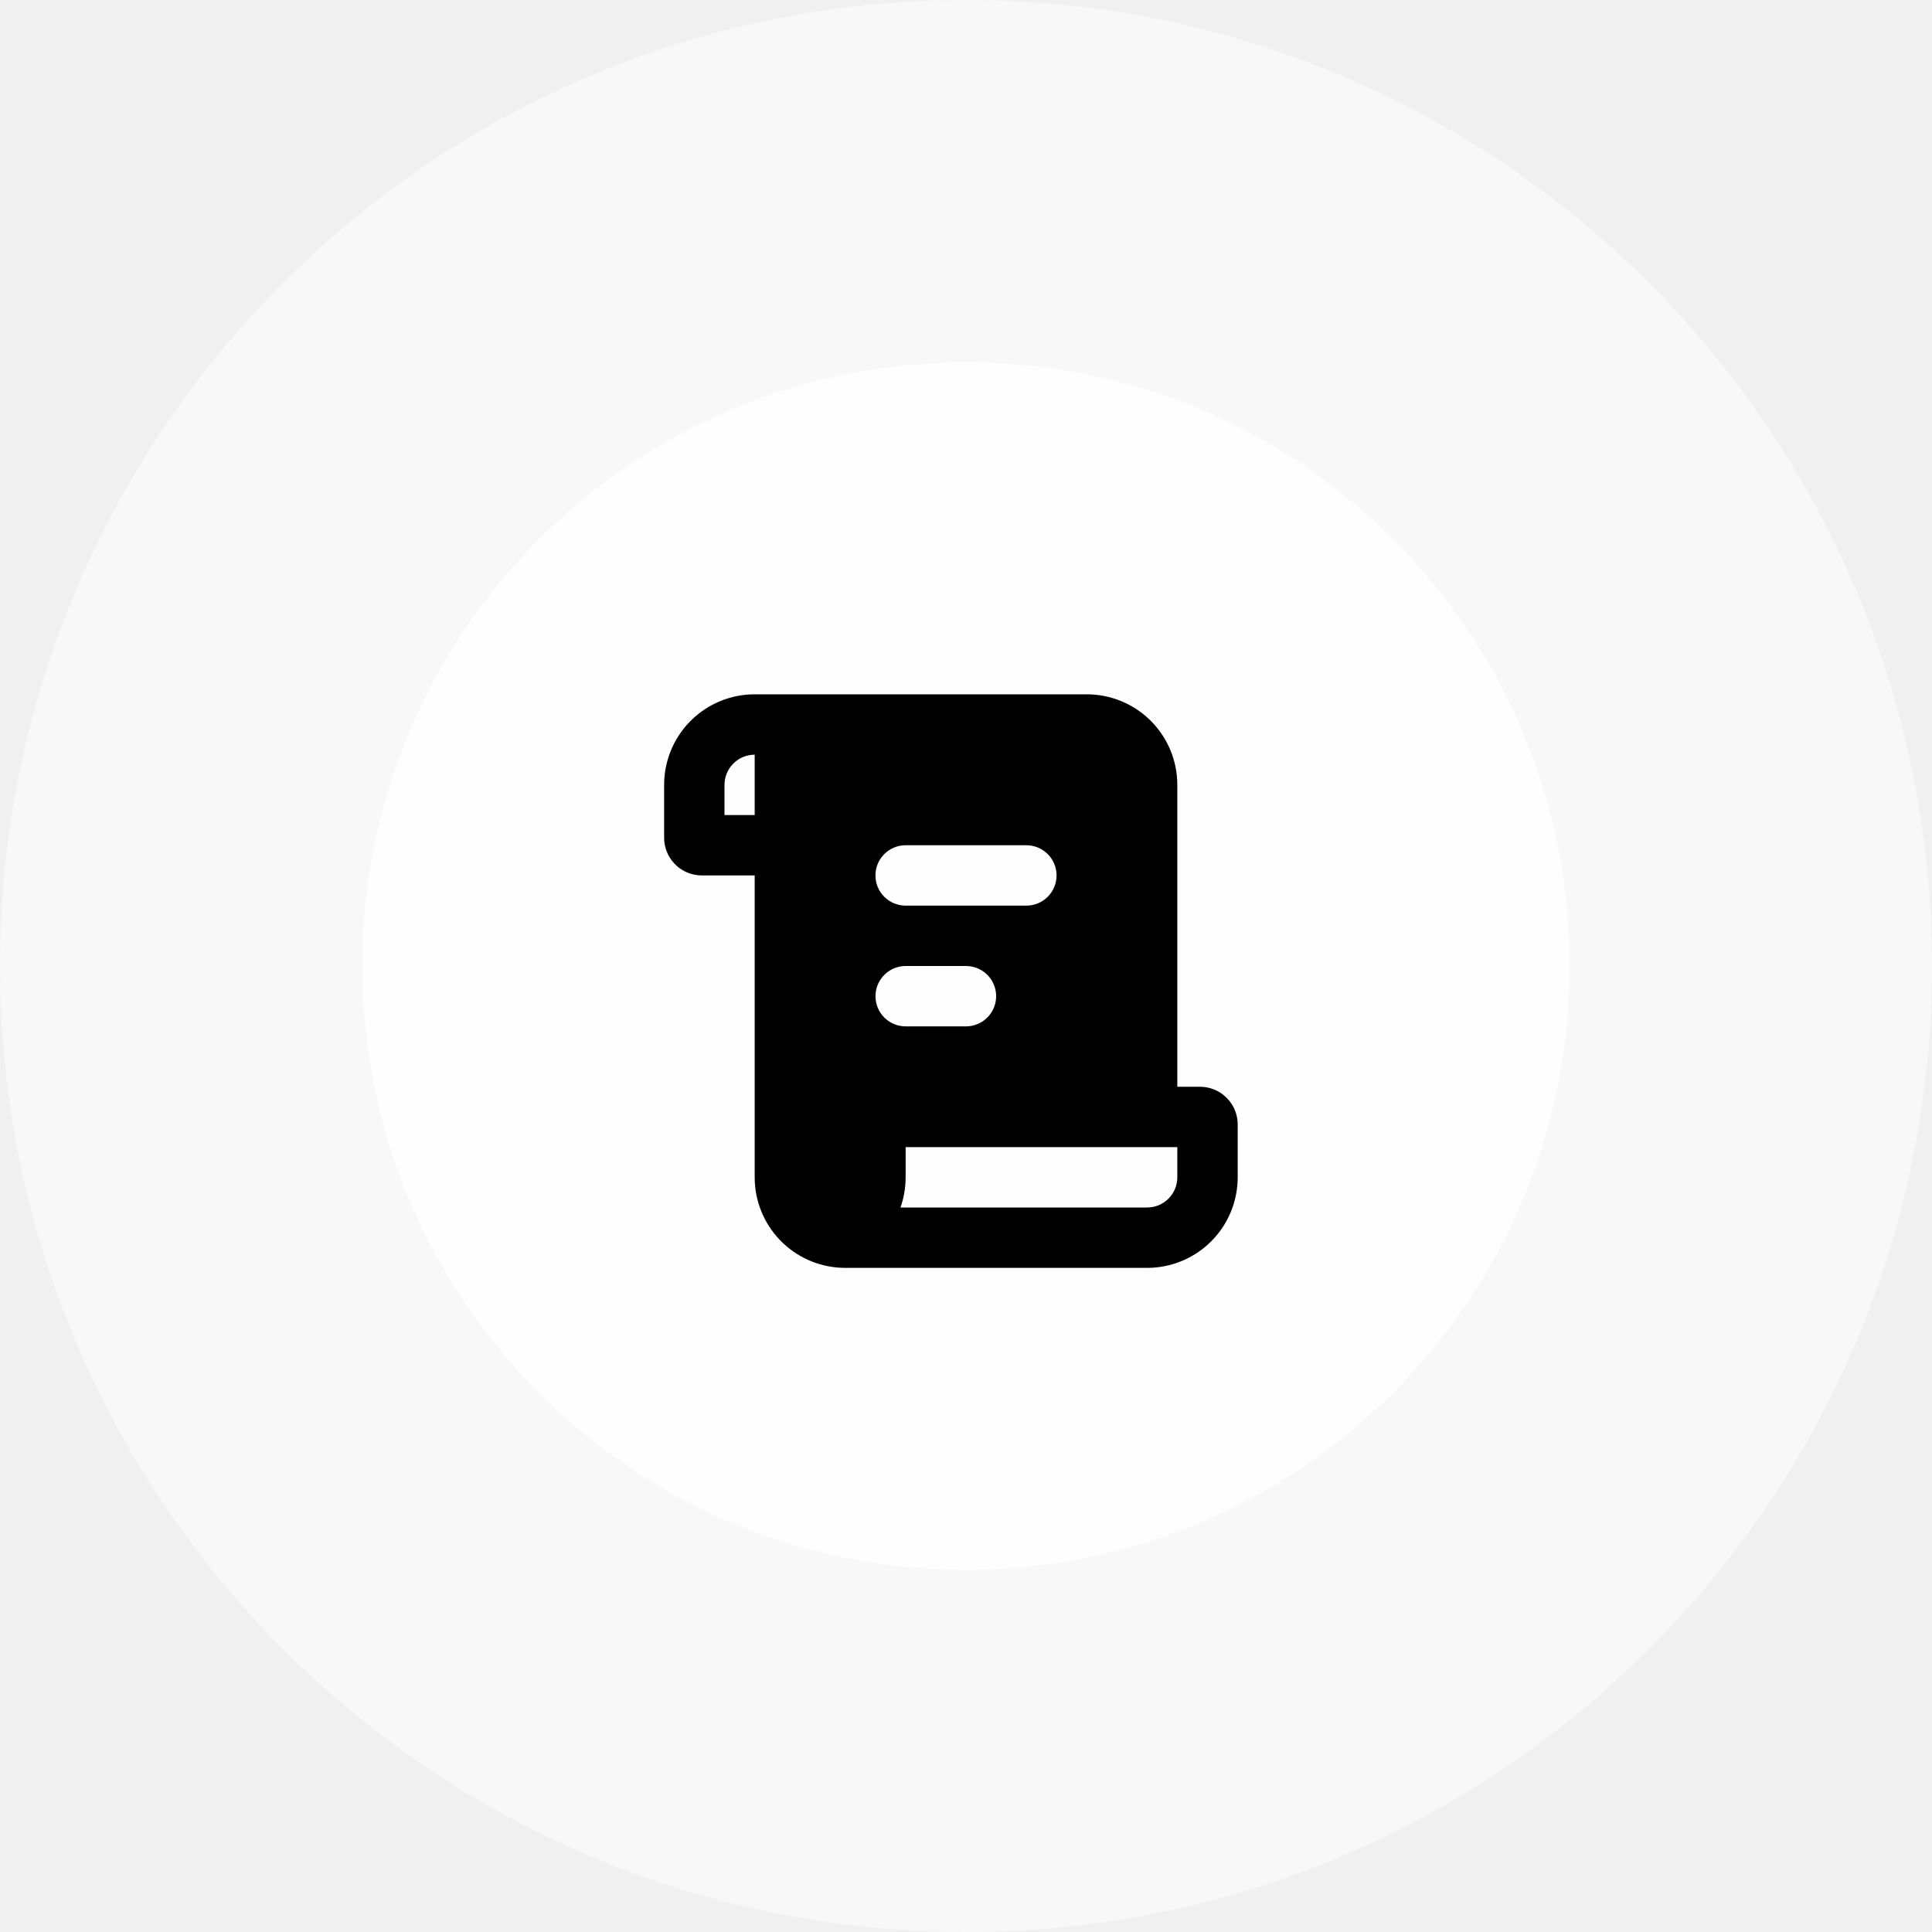
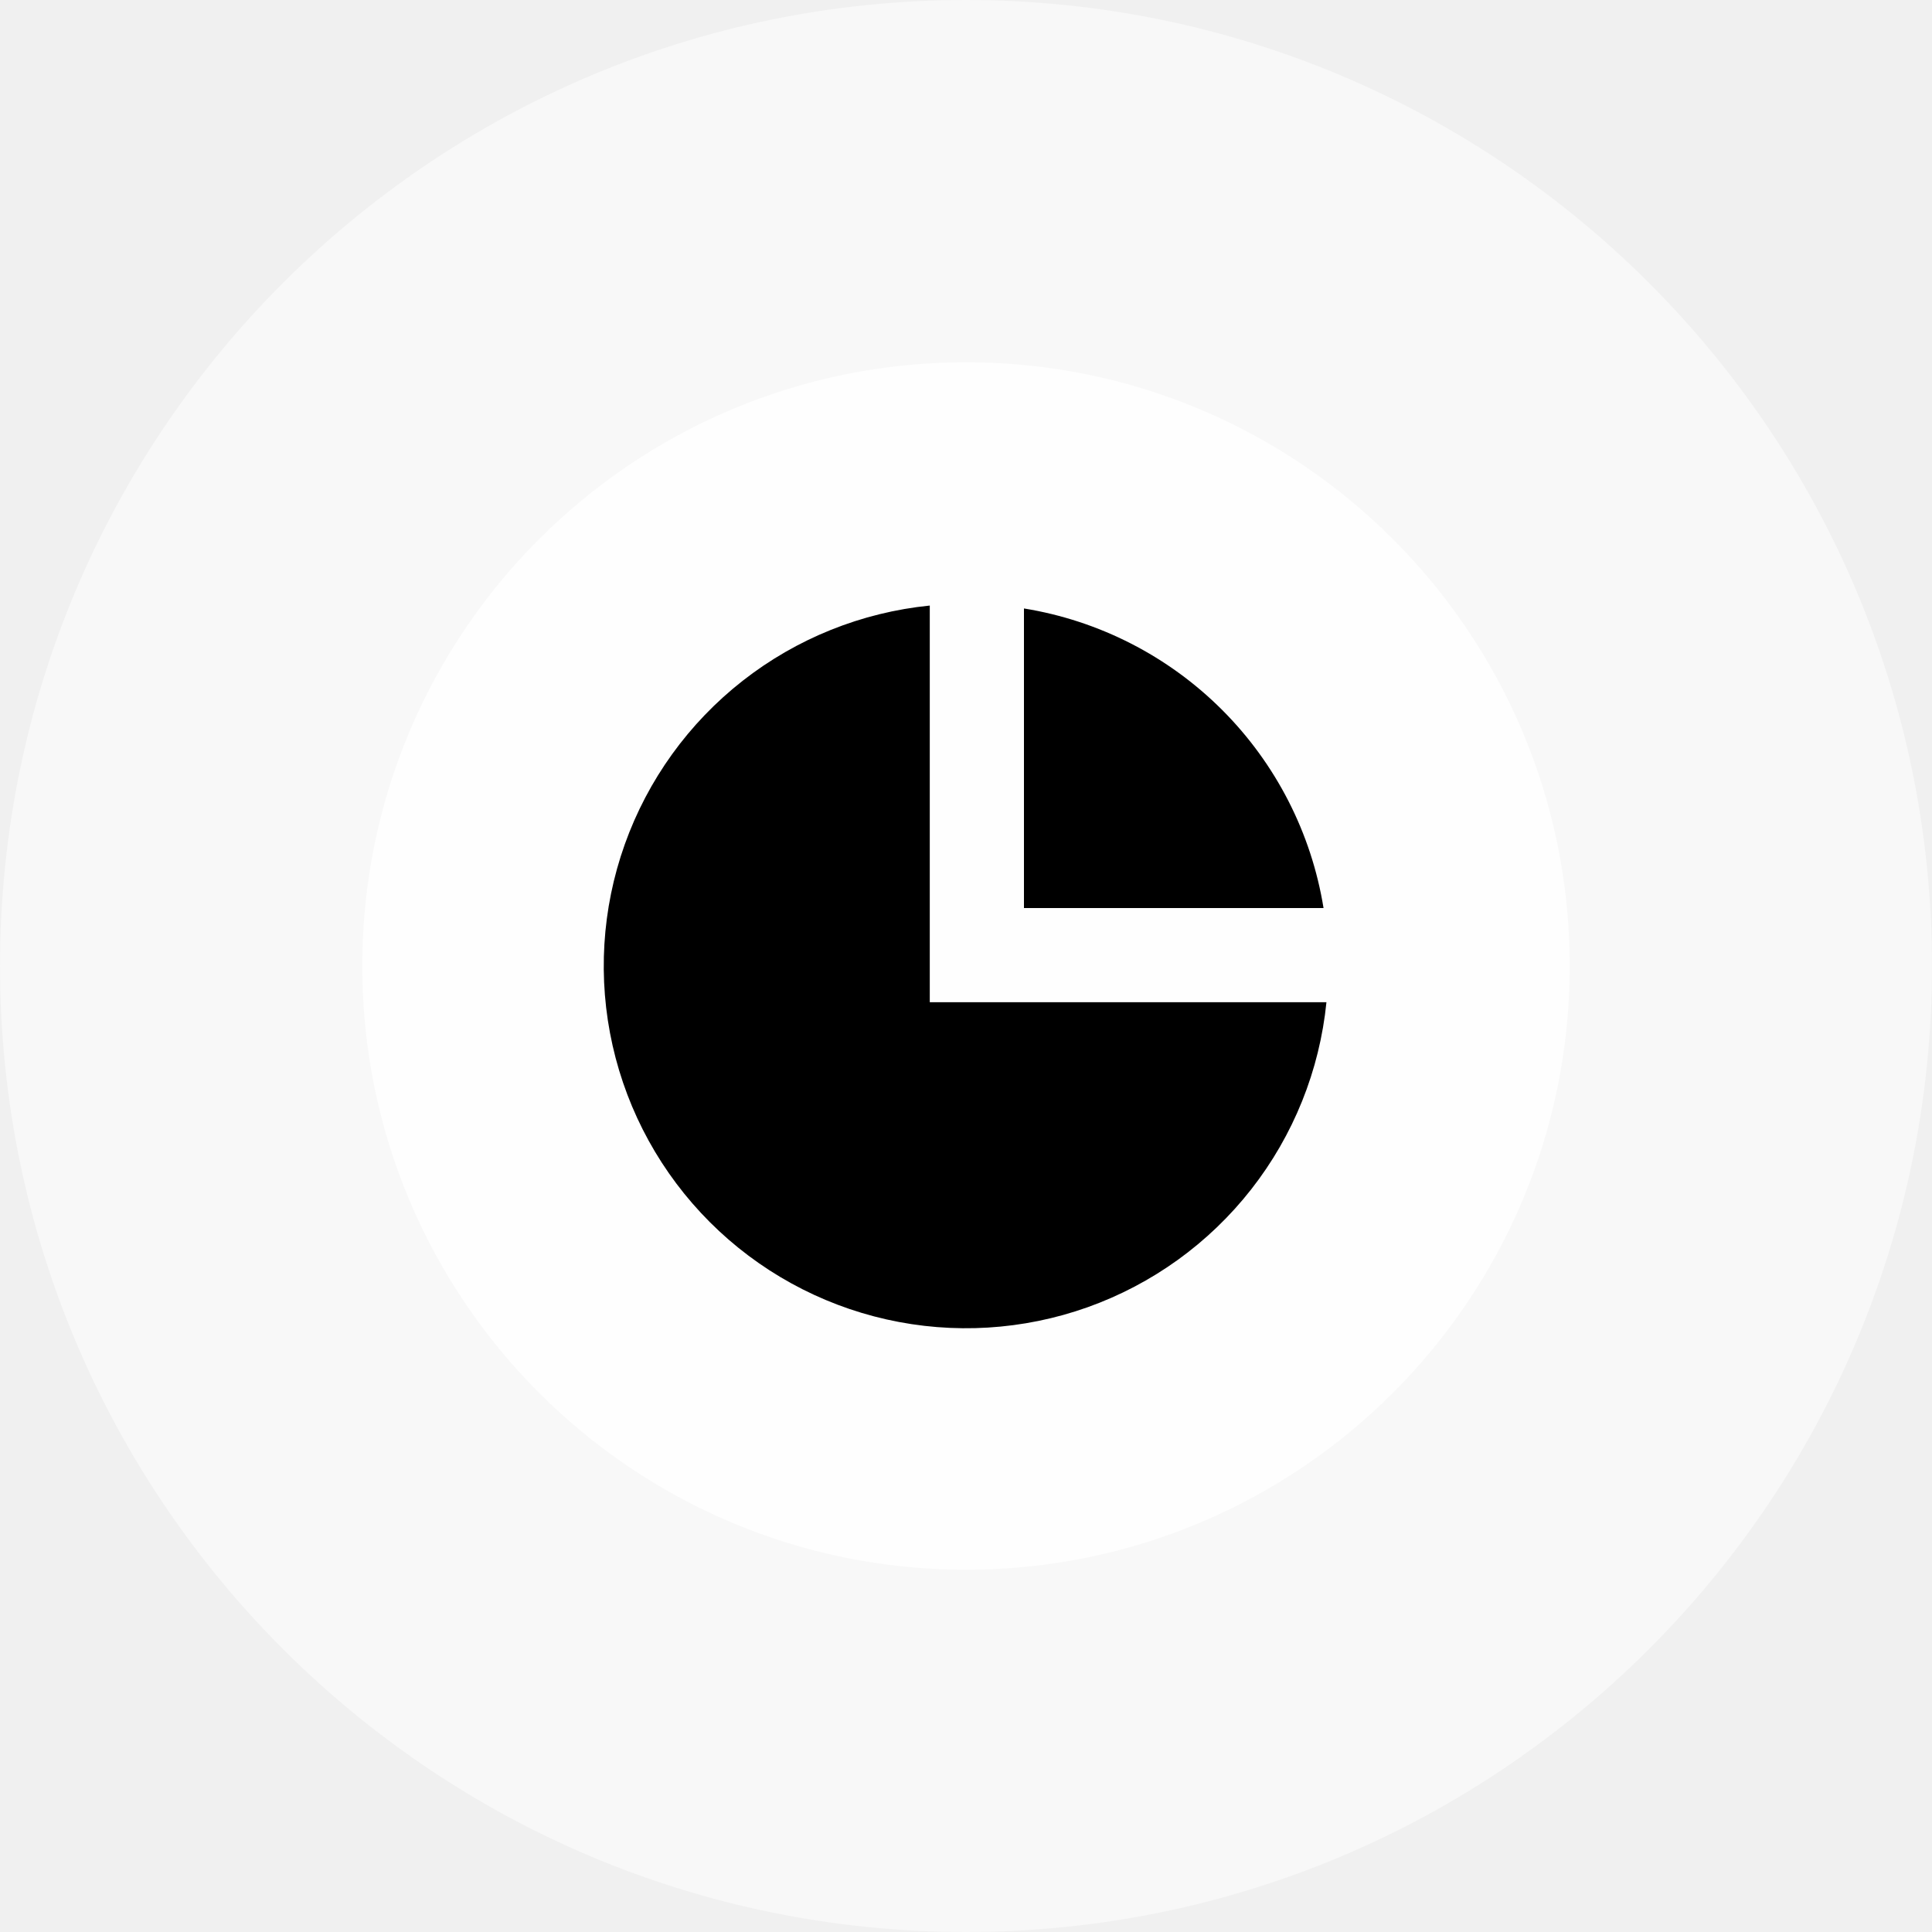
<svg xmlns="http://www.w3.org/2000/svg" width="64" height="64" viewBox="0 0 64 64" fill="none">
  <circle cx="32" cy="32" r="32" fill="white" fill-opacity="0.5" />
  <circle cx="32" cy="32" r="20" fill="white" fill-opacity="0.8" />
-   <g clip-path="url(#clip0_2698_1010)">
-     <path d="M36 23C36.765 23 37.502 23.292 38.058 23.817C38.615 24.342 38.95 25.06 38.995 25.824L39 26V36H39.75C40.397 36 40.93 36.492 40.994 37.122L41 37.25V39C41 39.765 40.708 40.502 40.183 41.058C39.658 41.615 38.94 41.95 38.176 41.995L38 42H28C27.235 42 26.498 41.708 25.942 41.183C25.385 40.658 25.05 39.94 25.005 39.176L25 39V29H23.25C22.941 29 22.642 28.886 22.412 28.678C22.182 28.471 22.038 28.186 22.006 27.878L22 27.75V26C22 25.235 22.292 24.498 22.817 23.942C23.342 23.385 24.06 23.05 24.824 23.005L25 23H36ZM39 38H30V39C30 39.35 29.94 39.687 29.83 40H38C38.265 40 38.52 39.895 38.707 39.707C38.895 39.52 39 39.265 39 39V38ZM32 32H30C29.745 32 29.5 32.098 29.315 32.273C29.129 32.448 29.018 32.687 29.003 32.941C28.988 33.196 29.071 33.446 29.234 33.642C29.398 33.837 29.63 33.963 29.883 33.993L30 34H32C32.255 34 32.5 33.902 32.685 33.727C32.871 33.552 32.982 33.313 32.997 33.059C33.012 32.804 32.929 32.554 32.766 32.358C32.602 32.163 32.37 32.037 32.117 32.007L32 32ZM34 28H30C29.735 28 29.48 28.105 29.293 28.293C29.105 28.48 29 28.735 29 29C29 29.265 29.105 29.52 29.293 29.707C29.48 29.895 29.735 30 30 30H34C34.265 30 34.52 29.895 34.707 29.707C34.895 29.52 35 29.265 35 29C35 28.735 34.895 28.48 34.707 28.293C34.52 28.105 34.265 28 34 28ZM25 25C24.735 25 24.48 25.105 24.293 25.293C24.105 25.48 24 25.735 24 26V27H25V25Z" fill="black" />
+   <g clip-path="url(#clip0_2921_52065)">
+     <path d="M43.94 33.2C43.713 35.46 42.849 37.609 41.449 39.397C40.049 41.185 38.17 42.539 36.031 43.303C33.892 44.065 31.581 44.206 29.365 43.707C27.149 43.208 25.121 42.091 23.515 40.485C21.909 38.879 20.792 36.851 20.293 34.635C19.794 32.419 19.934 30.108 20.697 27.969C21.46 25.829 22.815 23.951 24.603 22.551C26.391 21.151 28.54 20.287 30.8 20.06V33.2H43.94ZM43.844 30.08H33.92V20.156C36.406 20.559 38.703 21.735 40.484 23.516C42.265 25.297 43.441 27.594 43.844 30.08Z" fill="black" />
  </g>
  <defs>
-     <clipPath id="clip0_2698_1010">
+     <clipPath id="clip0_2921_52065">
      <rect width="24" height="24" fill="white" transform="translate(20 20)" />
    </clipPath>
  </defs>
</svg>
